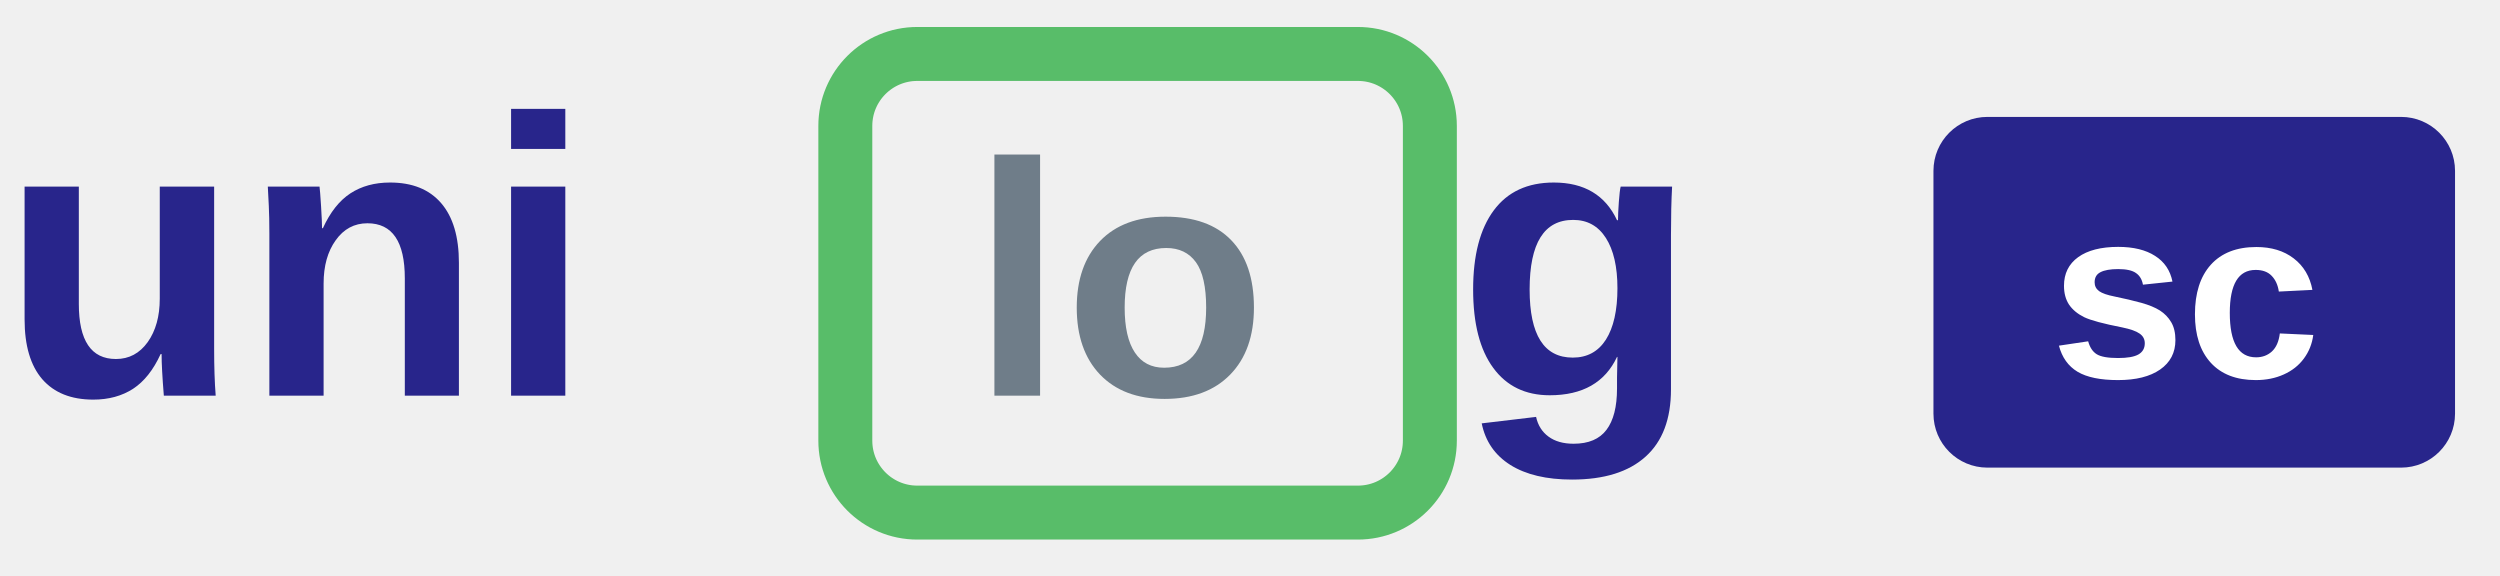
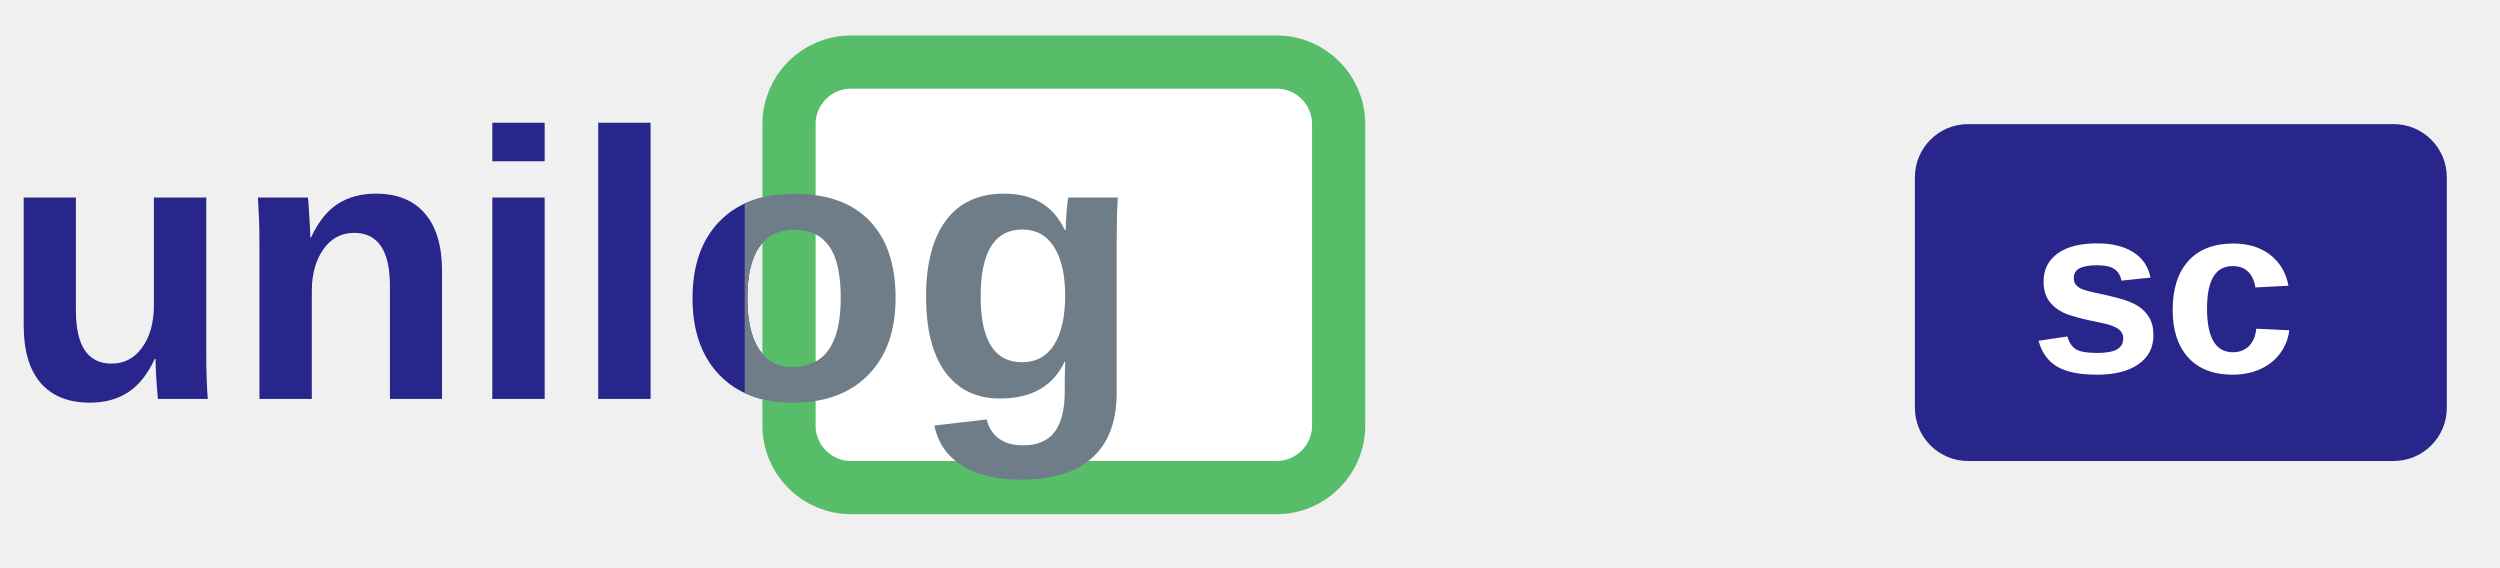
- <svg xmlns="http://www.w3.org/2000/svg" width="278" height="64" viewBox="0 0 278 64" role="img" aria-label="Unilog SC">
-   <g font-family="Arial Rounded MT Bold, Arial, Helvetica, sans-serif" font-weight="900">
-     <text x="0" y="44" font-size="44" fill="#28258b">uni</text>
-     <rect x="94" y="6" width="65" height="51" rx="8" fill="none" stroke="#58bd69" stroke-width="6" />
-     <text x="108" y="44" font-size="37" fill="#6f7d89">lo</text>
-     <text x="162" y="44" font-size="44" fill="#28258b">g</text>
-     <rect x="215" y="13" width="58" height="39" rx="6" fill="#28258b" />
-     <text x="228" y="42" font-size="27" fill="#ffffff">sc</text>
+ <svg xmlns="http://www.w3.org/2000/svg" width="282" height="64" viewBox="0 0 282 64" role="img" aria-label="Unilog SC">
+   <defs>
+     <clipPath id="lo-window">
+       <rect x="84" y="0" width="70" height="64" />
+     </clipPath>
+   </defs>
+   <g font-family="Trebuchet MS, Verdana, Arial, Helvetica, sans-serif" font-weight="800">
+     <text x="0" y="45" font-size="43" fill="#28258b">unilog</text>
+     <rect x="89" y="7" width="62" height="48" rx="7" fill="#ffffff" stroke="#58bd69" stroke-width="6" />
+     <text x="0" y="45" font-size="43" fill="#6f7d89" clip-path="url(#lo-window)">unilog</text>
+     <rect x="216" y="14" width="60" height="38" rx="6" fill="#28258b" />
+     <text x="229" y="42" font-size="27" fill="#ffffff">sc</text>
  </g>
</svg>
